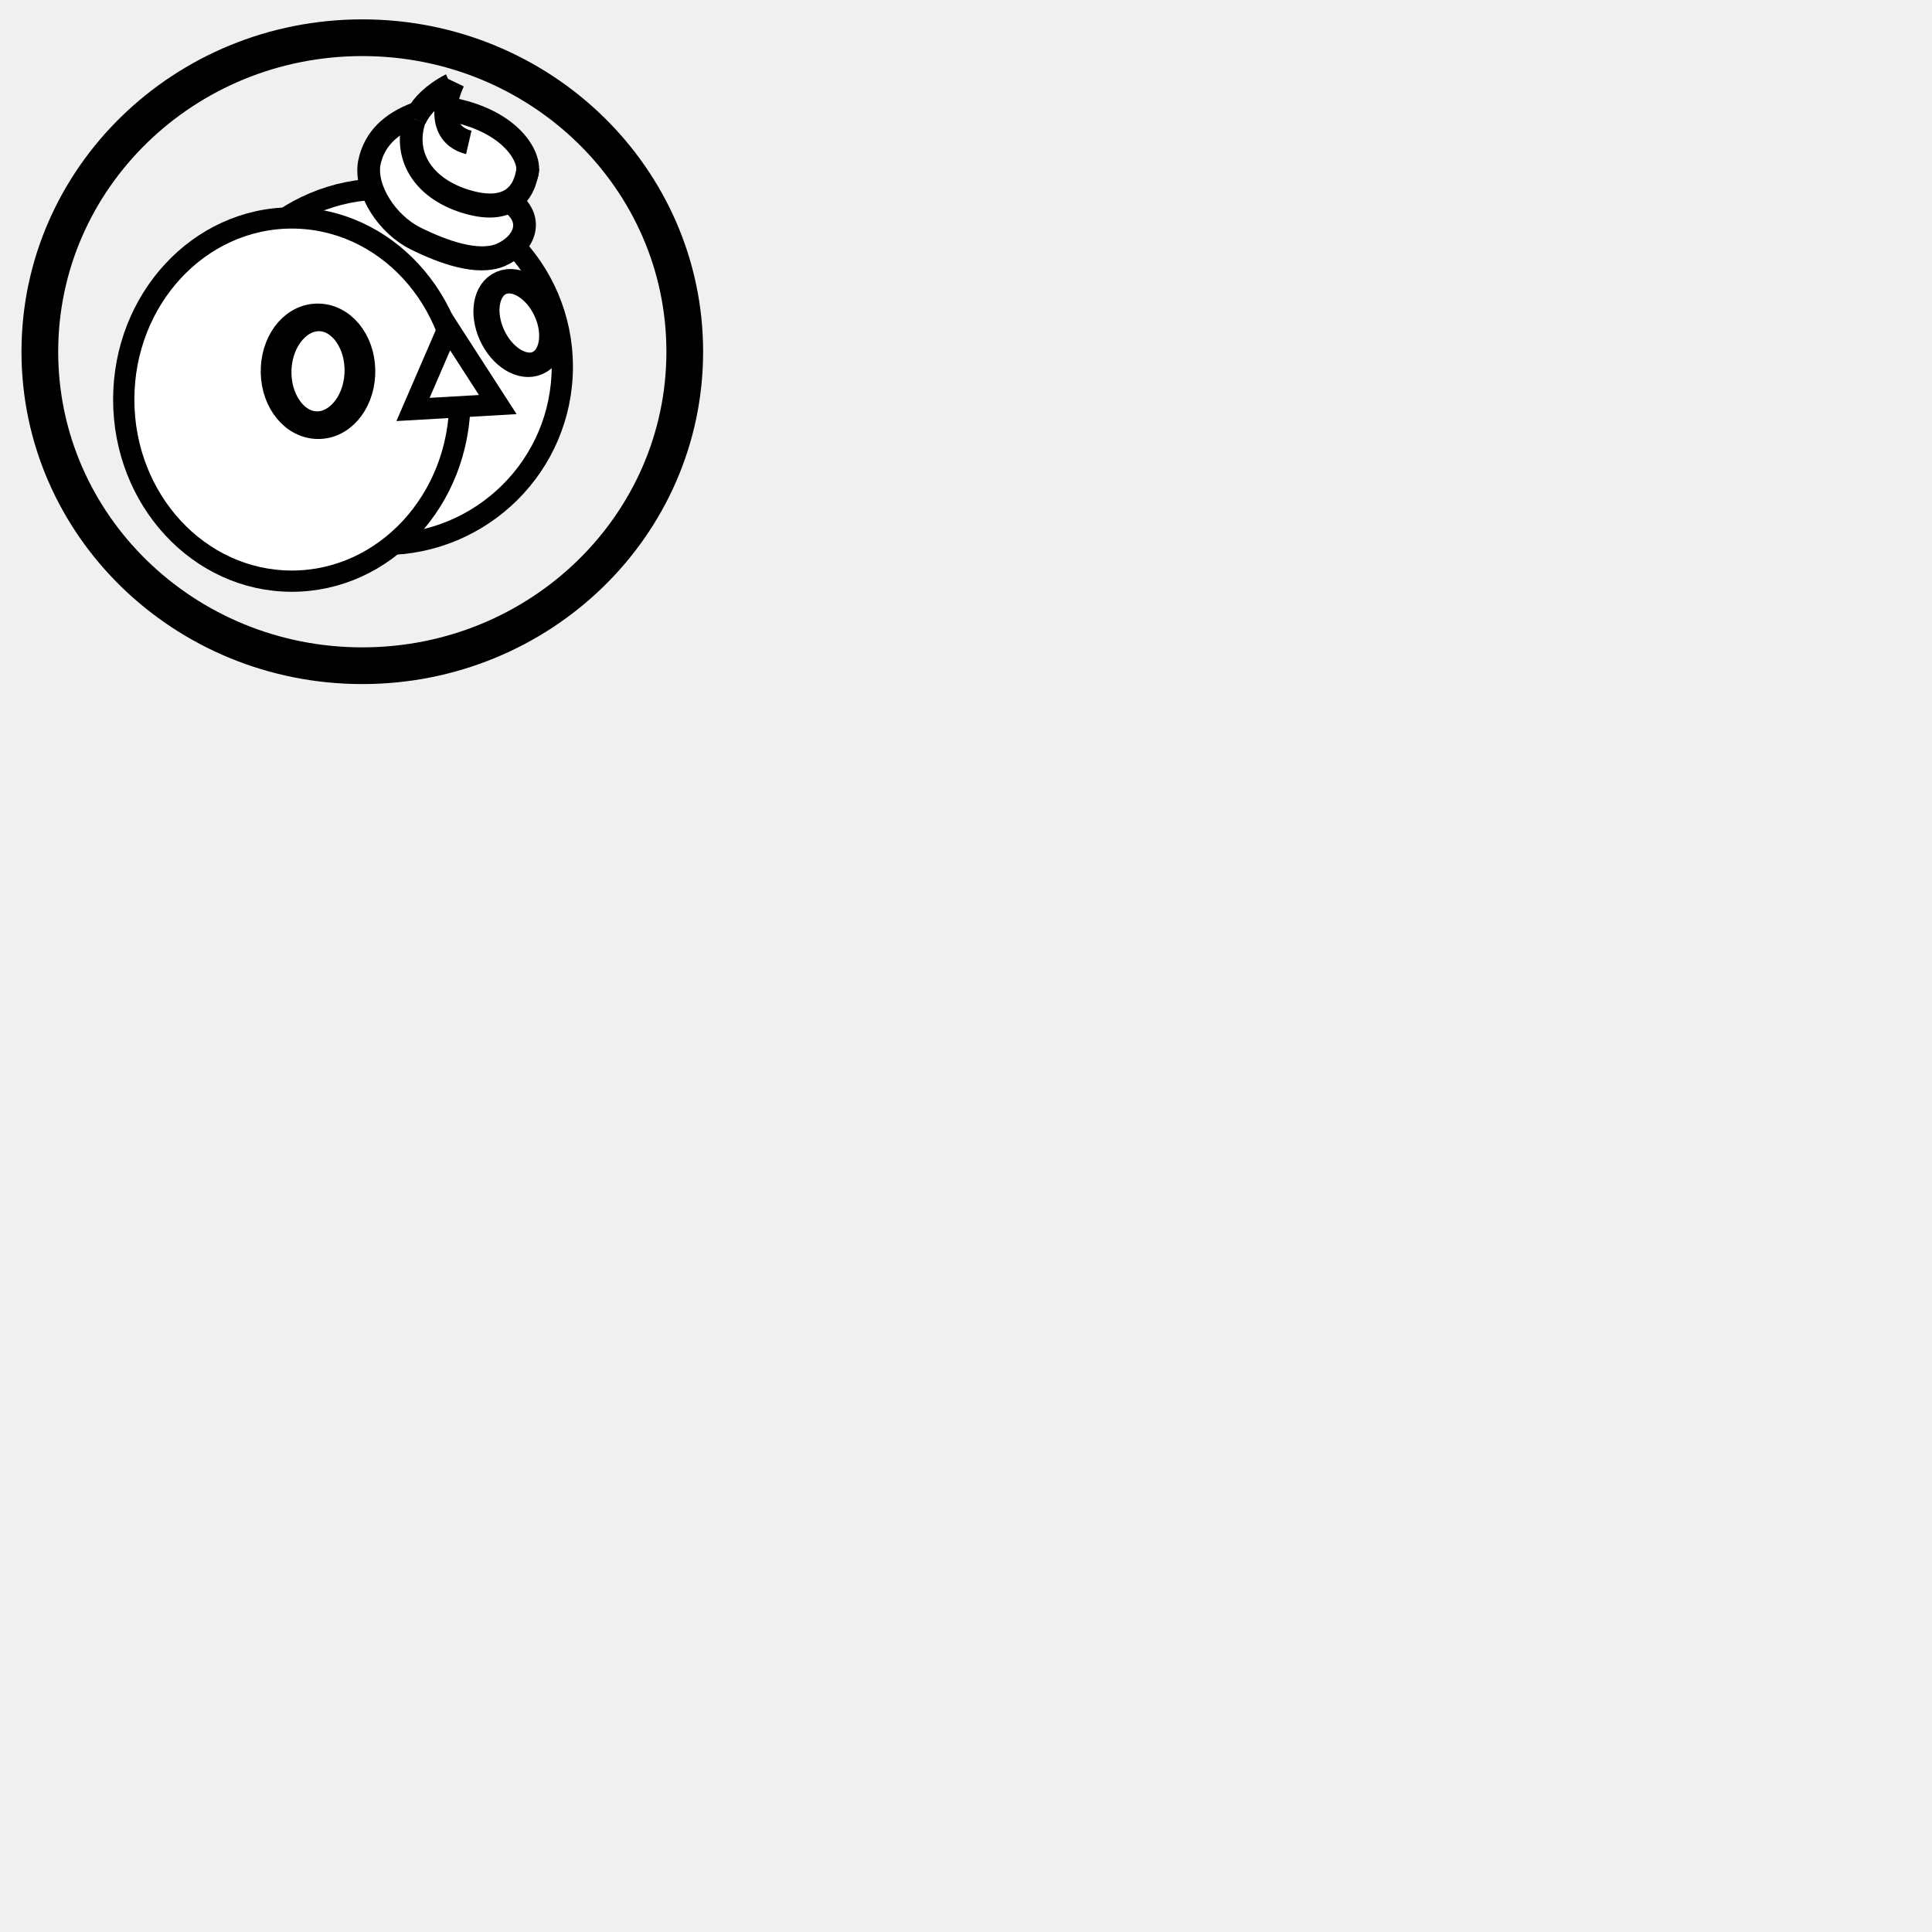
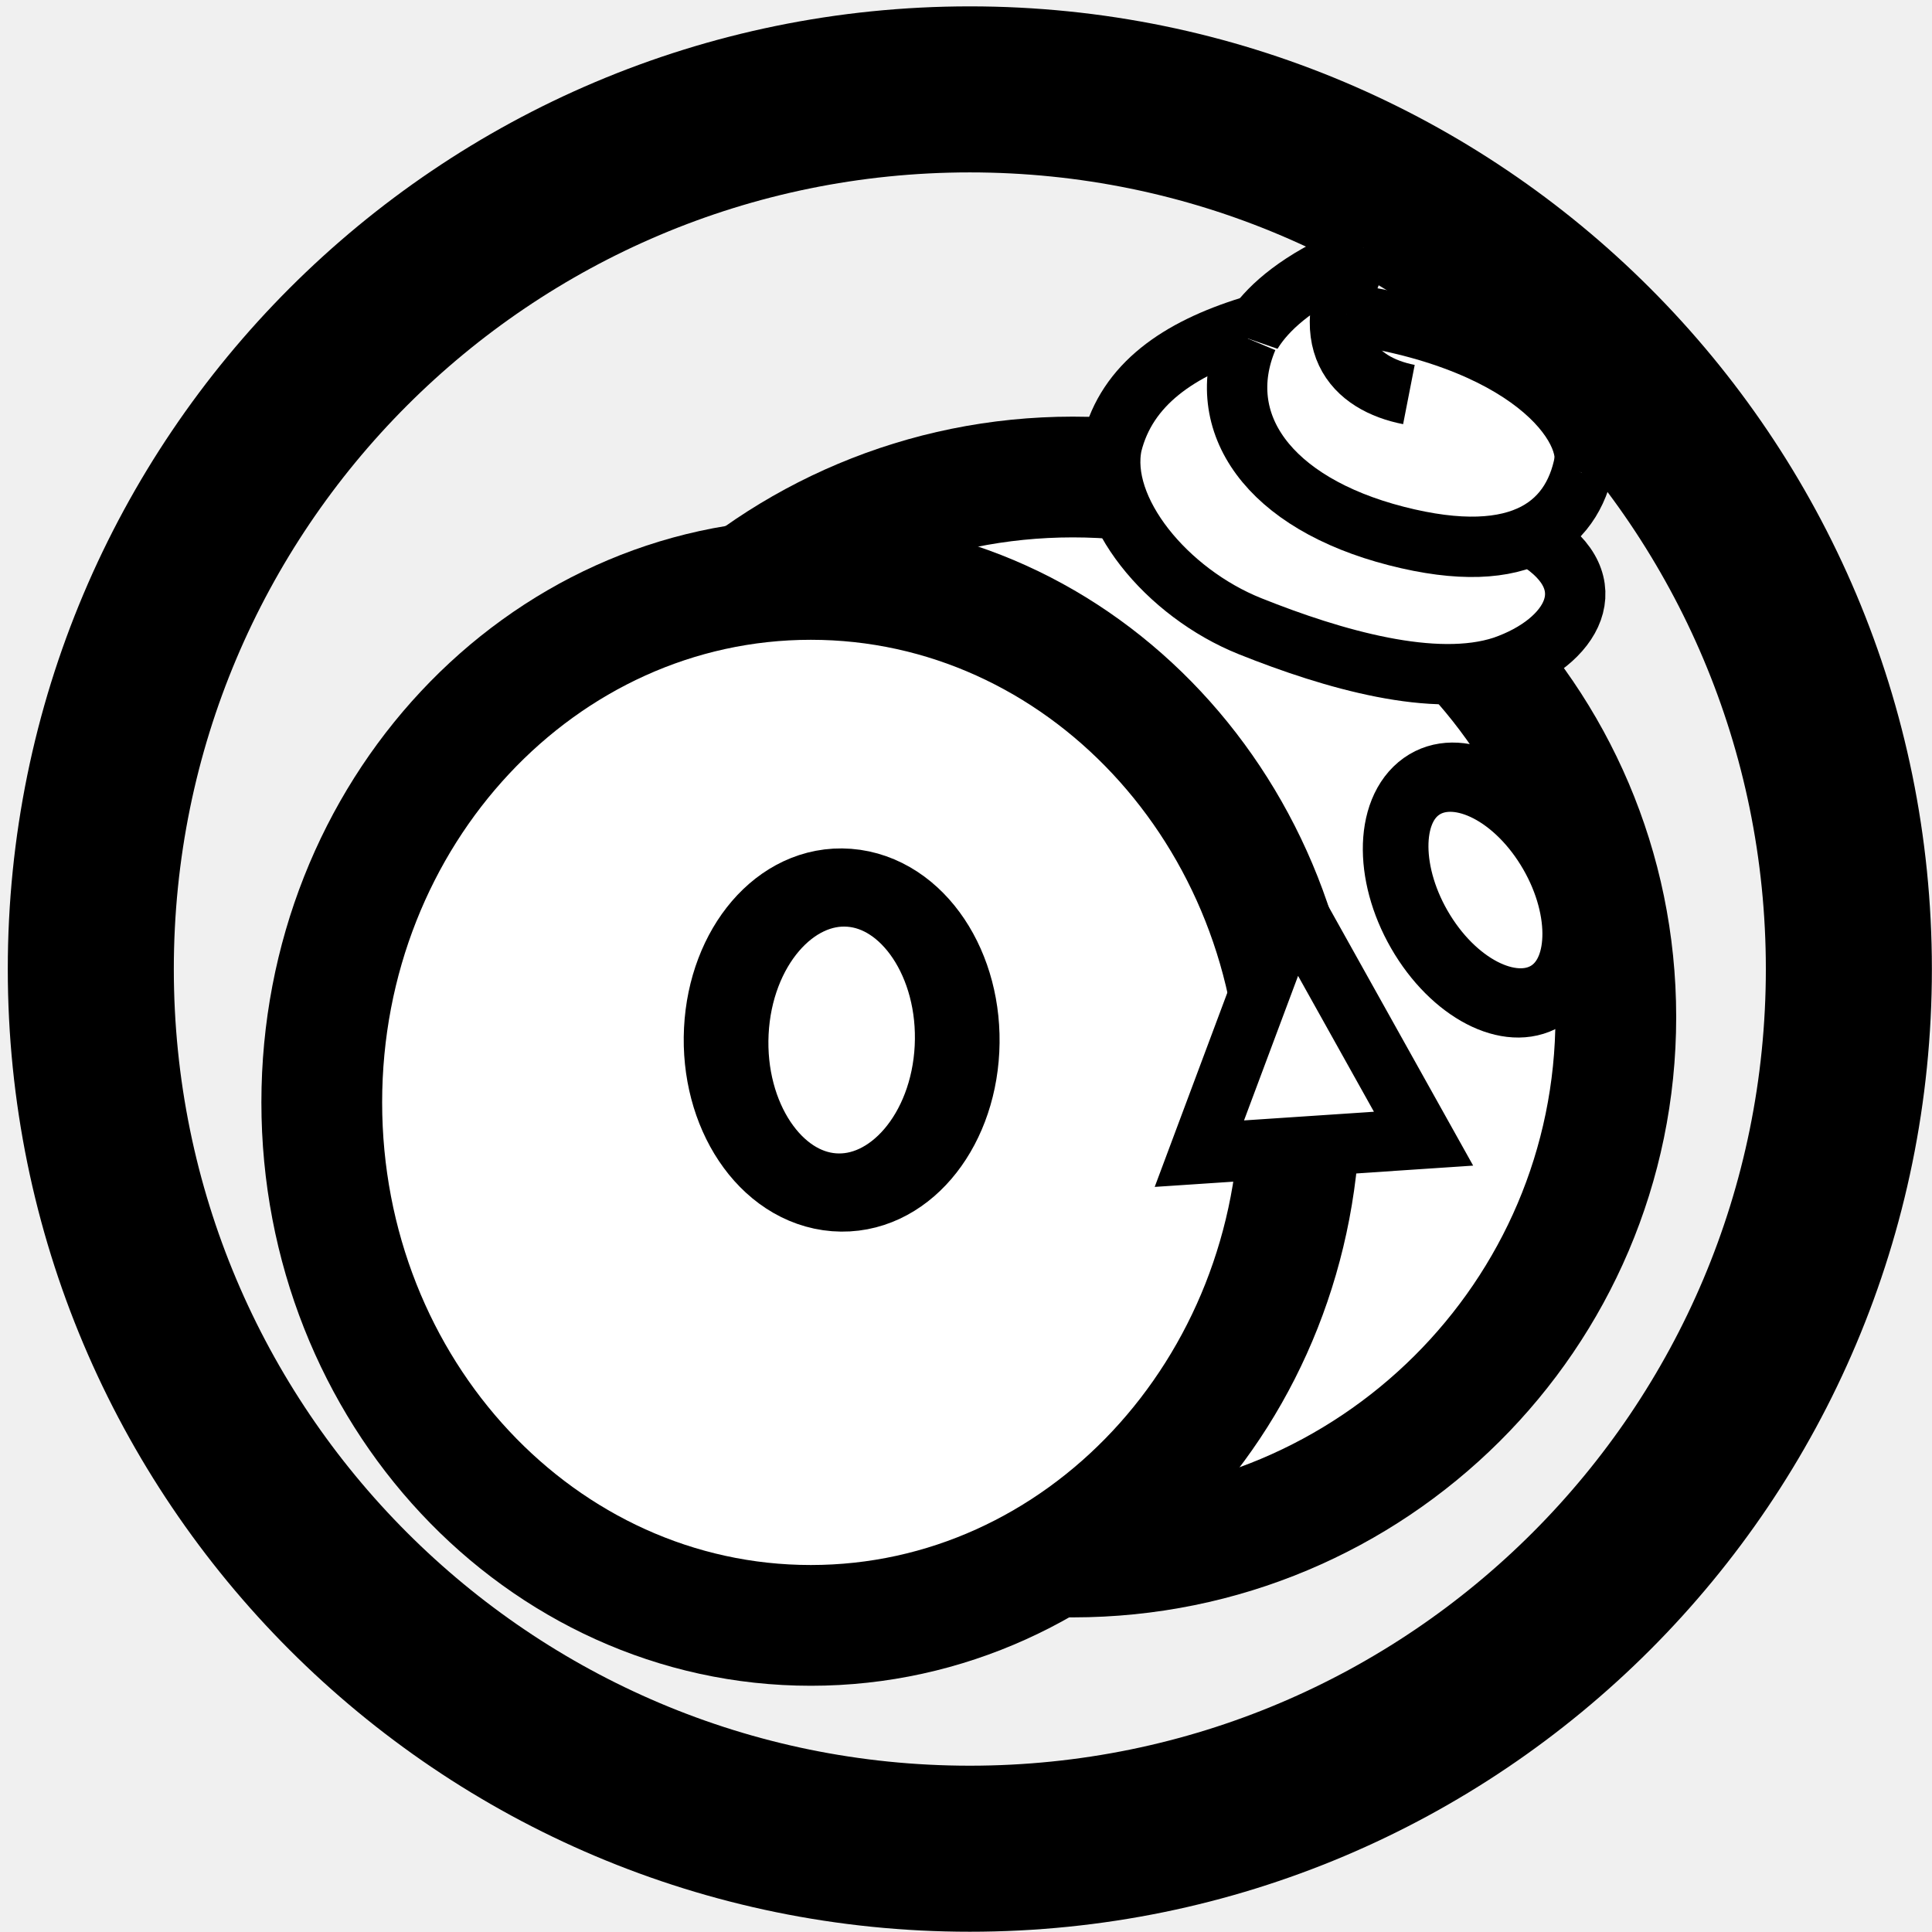
- <svg xmlns="http://www.w3.org/2000/svg" width="1000" height="1000" version="1.0" preserveAspectRatio="xMidYMid meet">
+ <svg xmlns="http://www.w3.org/2000/svg" width="128" height="128" preserveAspectRatio="xMidYMid meet" version="1.0">
  <g>
-     <path id="svg_100" d="m187.524,344.572c-92.213,0 -166.905,-72.732 -166.905,-162.524c0,-89.792 74.692,-162.524 166.905,-162.524c92.213,0 166.905,72.732 166.905,162.524c0,89.792 -74.692,162.524 -166.905,162.524z" opacity="undefined" stroke-width="19" stroke="#000" fill="none" />
-     <g id="svg_19">
-       <ellipse fill="#ffffff" stroke="#000" cx="198.548" cy="189.81" id="svg_103" rx="92.5" ry="92" stroke-width="11" />
-       <ellipse fill="#ffffff" stroke="#000" cx="151.048" cy="206.81" id="svg_106" rx="87" ry="94" stroke-width="11" />
-       <ellipse fill="#ffffff" stroke="#000" cx="215.77" cy="266.862" id="svg_107" rx="15" ry="21.5" stroke-width="11" transform="rotate(9.72317, 164.6, 192.176) matrix(1.44127, -0.13673, 0.153007, 1.28795, -187.215, -122.026)" />
-       <ellipse fill="#ffffff" stroke="#000" cx="233.921" cy="218.923" id="svg_108" rx="12.5" ry="20" stroke-width="11" transform="rotate(-19.4293, 268.806, 167.191) matrix(1.23431, -0.0917523, 0.0999095, 1.13354, -41.7974, -59.5036)" />
-       <path fill="#ffffff" stroke="#000" stroke-width="11" d="m213.773,211.937l18.258,-42.219l25.621,39.683l-43.878,2.536z" id="svg_111" />
-     </g>
-     <g transform="rotate(8.61754, 233.44, 86.8681)" id="svg_17">
-       <path id="svg_14" d="m229.78,127.818c-22.496,-4.106 -36.851,-17.837 -36.241,-38.315c0.609,-20.479 23.847,-35.188 38.347,-32.467c14.5,2.721 20.137,6.199 28.507,10.806c8.37,4.606 11.265,24.04 -2.706,28.837c-13.971,4.797 -1.753,-4.026 6.298,3.678c8.051,7.704 6.401,16.831 -0.283,24.089c-6.684,7.258 -11.427,7.478 -33.922,3.372z" opacity="undefined" stroke-width="11" stroke="#ffffff" fill="#ffffff" />
-       <g transform="matrix(1.02889, 0.300063, -0.282982, 1.09099, 227.523, -265.827)" id="svg_12">
-         <path fill="#ffffff" stroke="#000000" stroke-width="11" opacity="NaN" d="m62.114,283.553c-8.98,8.522 -13.816,18.033 -11.325,29.338c3.094,12.197 19.854,22.109 34.89,22.475c15.036,0.365 32.457,-1.178 40.833,-9.452c8.531,-8.718 8.828,-21.129 -5.038,-24.138" id="svg_136" />
-         <path fill="#ffffff" stroke="#000000" stroke-width="11" opacity="NaN" d="m72.202,264.601c-13.043,15.515 -8.696,25.49 -8.696,25.49" id="svg_128" />
-         <path id="svg_11" d="m62.622,285.792c1.37,16.901 16.132,27.104 37.706,24.509c21.575,-2.596 25.727,-13.877 21.854,-26.177" opacity="NaN" stroke-width="11" stroke="#000000" fill="#ffffff" />
-         <path fill="#ffffff" stroke="#000000" stroke-width="11" opacity="NaN" d="m72.696,262.603c-0.231,19.78 9.486,24.113 18.379,22.434" id="svg_126" />
-         <path id="svg_9" d="m75.462,275.129c30.961,-7.791 47.233,4.702 47.562,12.258" opacity="NaN" stroke-width="11" stroke="#000000" fill="#ffffff" />
-       </g>
-     </g>
+     <path fill="none" stroke="#000" stroke-width="11" opacity="undefined" d="m64.254,122.482c-32.176,0 -58.238,-26.081 -58.238,-58.28c0,-32.199 26.062,-58.28 58.238,-58.28c32.176,0 58.238,26.081 58.238,58.28c0,32.199 -26.062,58.28 -58.238,58.28z" id="svg_100" />
+     <ellipse stroke-width="8" ry="35.776" rx="35.971" id="svg_103" cy="67.379" cx="71.081" stroke="#000" fill="#ffffff" />
+     <ellipse stroke-width="8" ry="34.649" rx="32.403" id="svg_106" cy="73.037" cx="53.721" stroke="#000" fill="#ffffff" />
+     <ellipse transform="matrix(0.509452, 0.0393535, -0.0235413, 0.469171, -43.2298, -69.5831)" stroke-width="11" ry="21.5" rx="15" id="svg_107" cy="277.799" cx="207.147" stroke="#000" fill="#ffffff" />
+     <ellipse transform="rotate(-9.45336, 98.4135, 58.9685) matrix(0.367907, -0.179193, 0.152968, 0.373355, -13.817, 10.7803)" stroke-width="11" ry="20" rx="12.5" id="svg_108" cy="229.65" cx="209.567" stroke="#000" fill="#ffffff" />
+     <path id="svg_111" d="m79.461,76.433l6.18,-16.526l8.672,15.533l-14.852,0.993l0,0z" stroke-width="4" stroke="#000" fill="#ffffff" />
+     <path fill="#ffffff" stroke="#ffffff" stroke-width="4" opacity="undefined" d="m87.105,41.439c-7.847,-2.077 -12.25,-6.472 -10.918,-12.106c1.332,-5.633 10.468,-8.725 15.522,-7.366c5.054,1.359 6.887,2.556 9.639,4.18c2.752,1.623 2.734,7.115 -2.538,7.855c-5.273,0.741 -0.41,-1.186 2.059,1.28c2.47,2.466 1.381,4.919 -1.411,6.645c-2.792,1.726 -4.506,1.588 -12.353,-0.489l0,0z" id="svg_14" />
+     <path id="svg_136" d="m82.842,21.634c-4.777,1.477 -8.183,3.846 -9.171,7.809c-0.916,4.333 3.629,9.836 9.151,12.046c5.521,2.21 12.251,4.14 16.762,2.659c4.643,-1.601 6.855,-5.531 2.215,-8.423" opacity="NaN" stroke-width="4" stroke="#000000" fill="#ffffff" />
+     <path id="svg_128" d="m89.795,16.975c-7.469,3.148 -7.543,6.944 -7.543,6.944" opacity="NaN" stroke-width="4" stroke="#000000" fill="#ffffff" />
+     <path fill="#ffffff" stroke="#000000" stroke-width="4" opacity="NaN" d="m82.651,22.421c-2.352,5.597 1.402,10.916 9.852,13.089c8.45,2.172 11.902,-0.859 12.546,-5.333" id="svg_11" />
+     <path id="svg_126" d="m90.317,16.404c-3.434,6.296 -0.559,9.034 3.027,9.735" opacity="NaN" stroke-width="4" stroke="#000000" fill="#ffffff" />
+     <path fill="#ffffff" stroke="#000000" stroke-width="4" opacity="NaN" d="m89.224,20.797c12.815,1.817 16.742,8.078 15.585,10.541" id="svg_9" />
  </g>
</svg>
